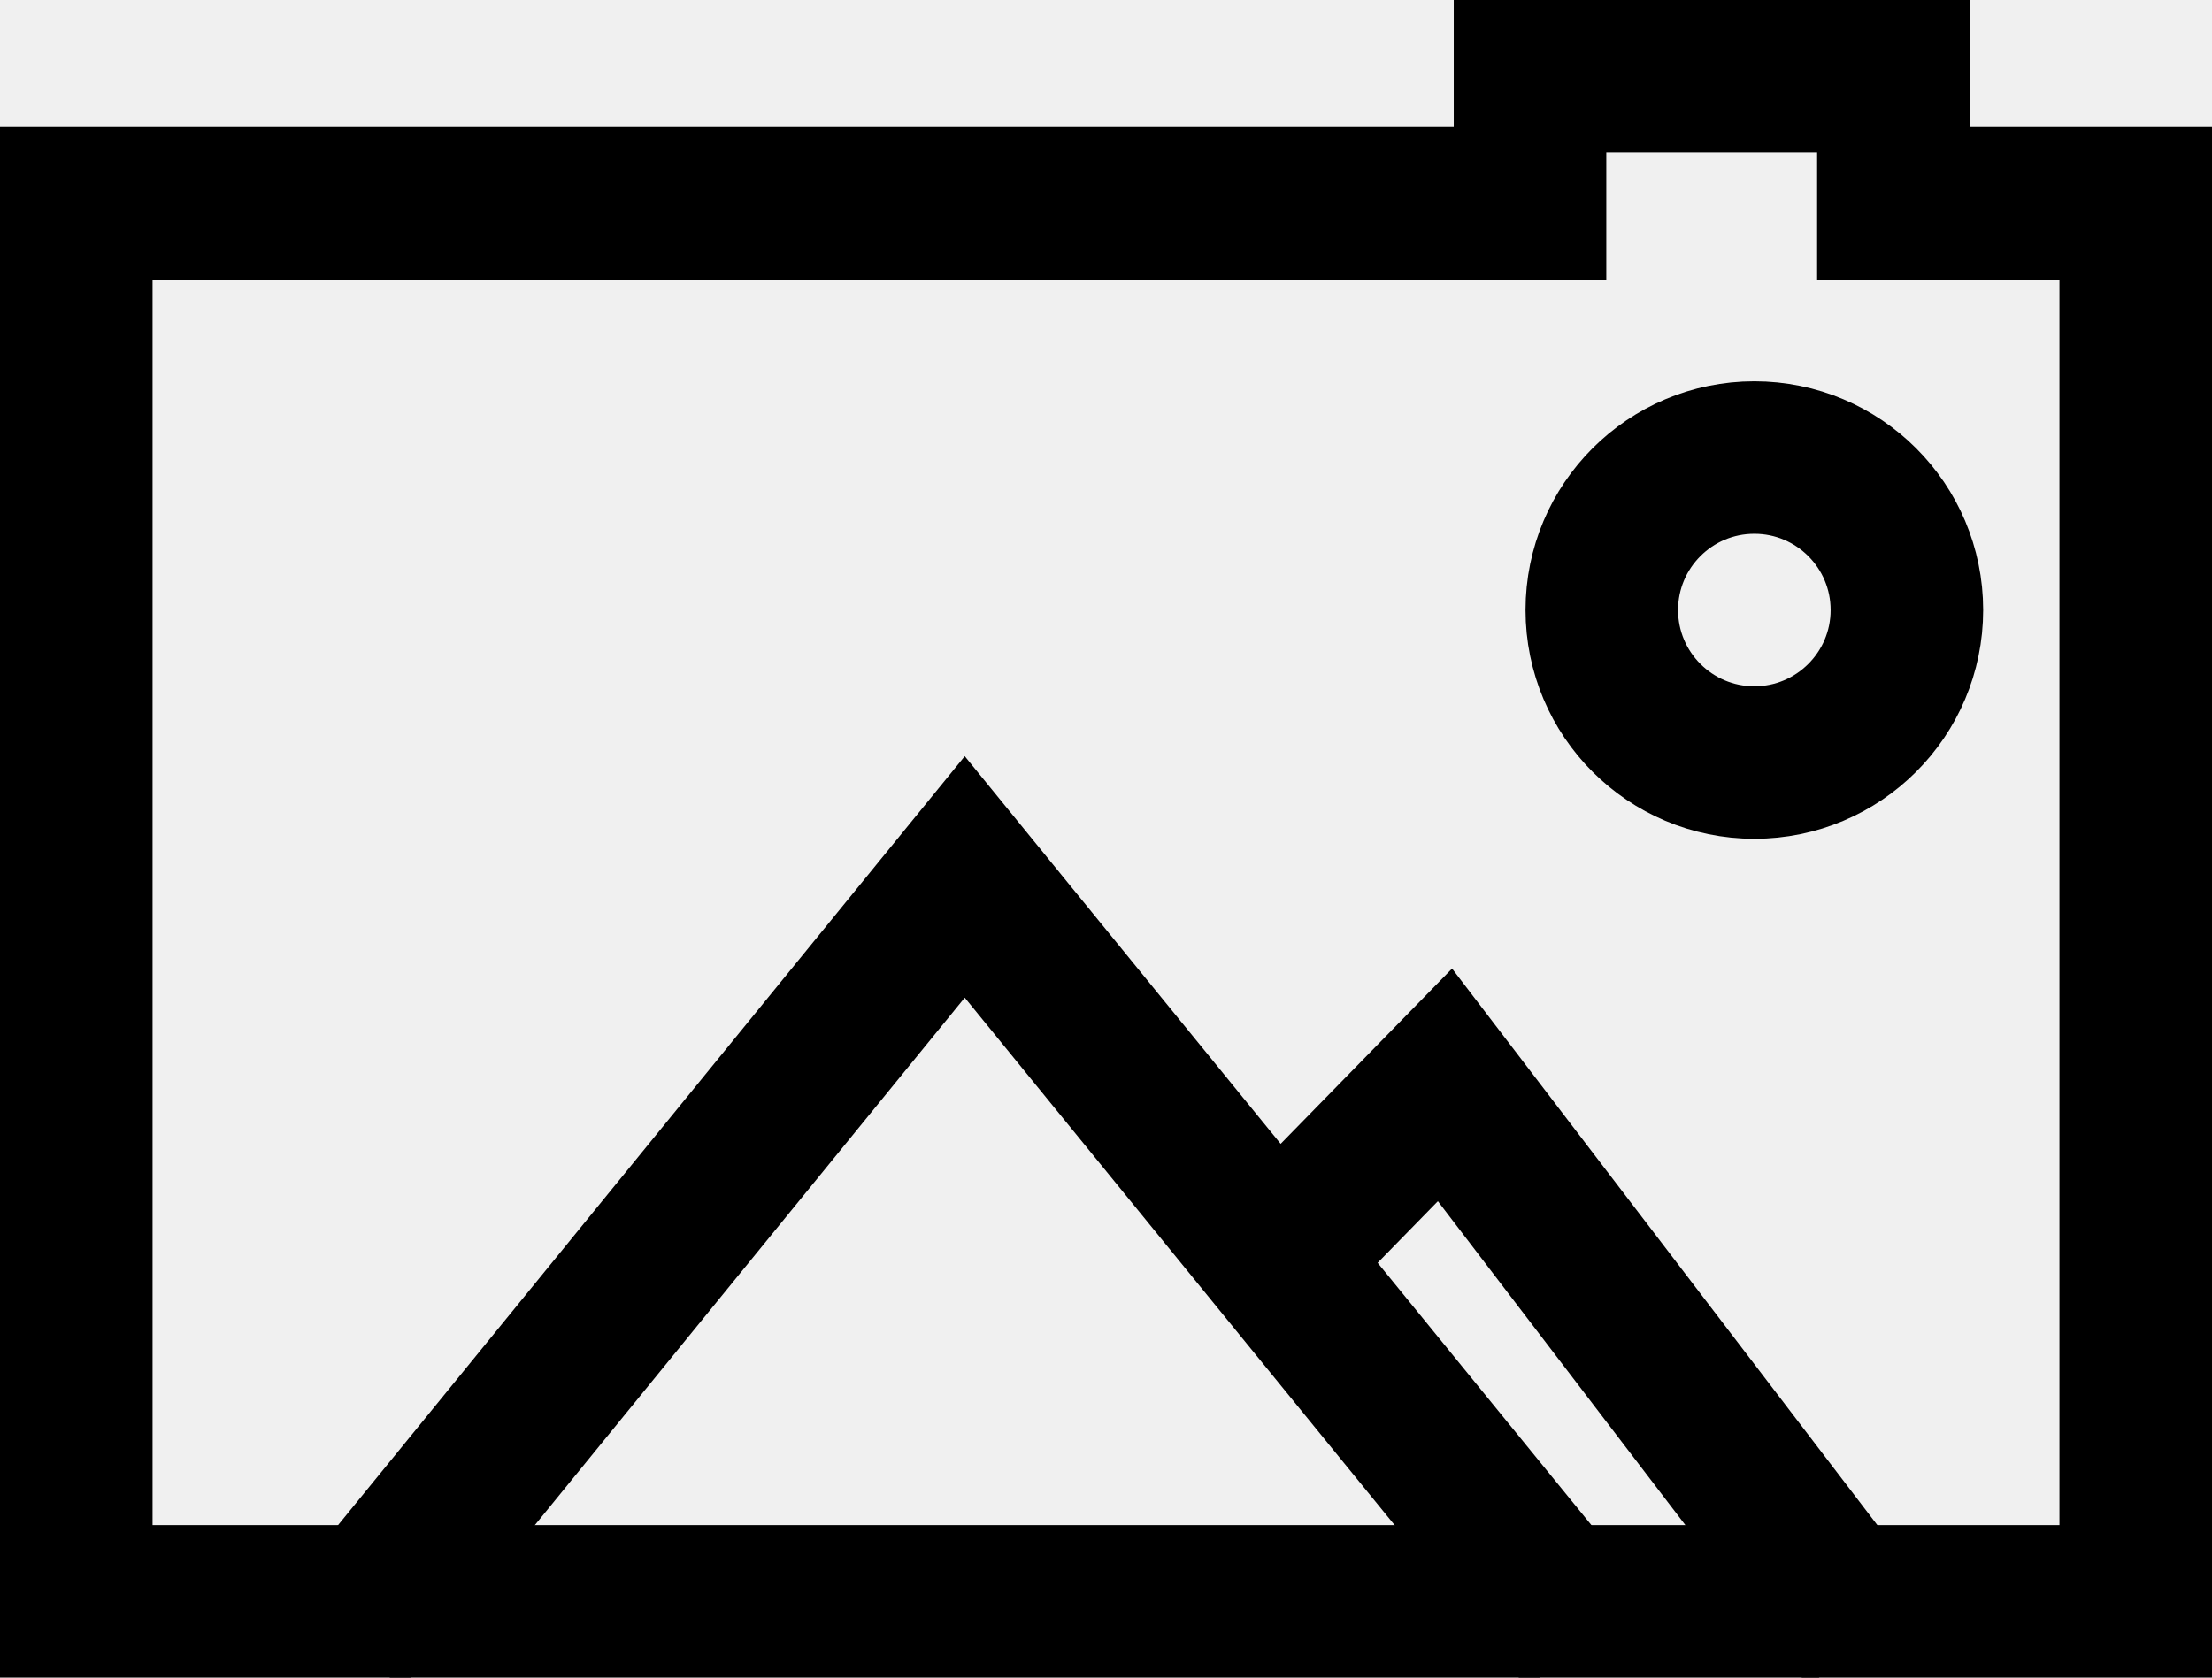
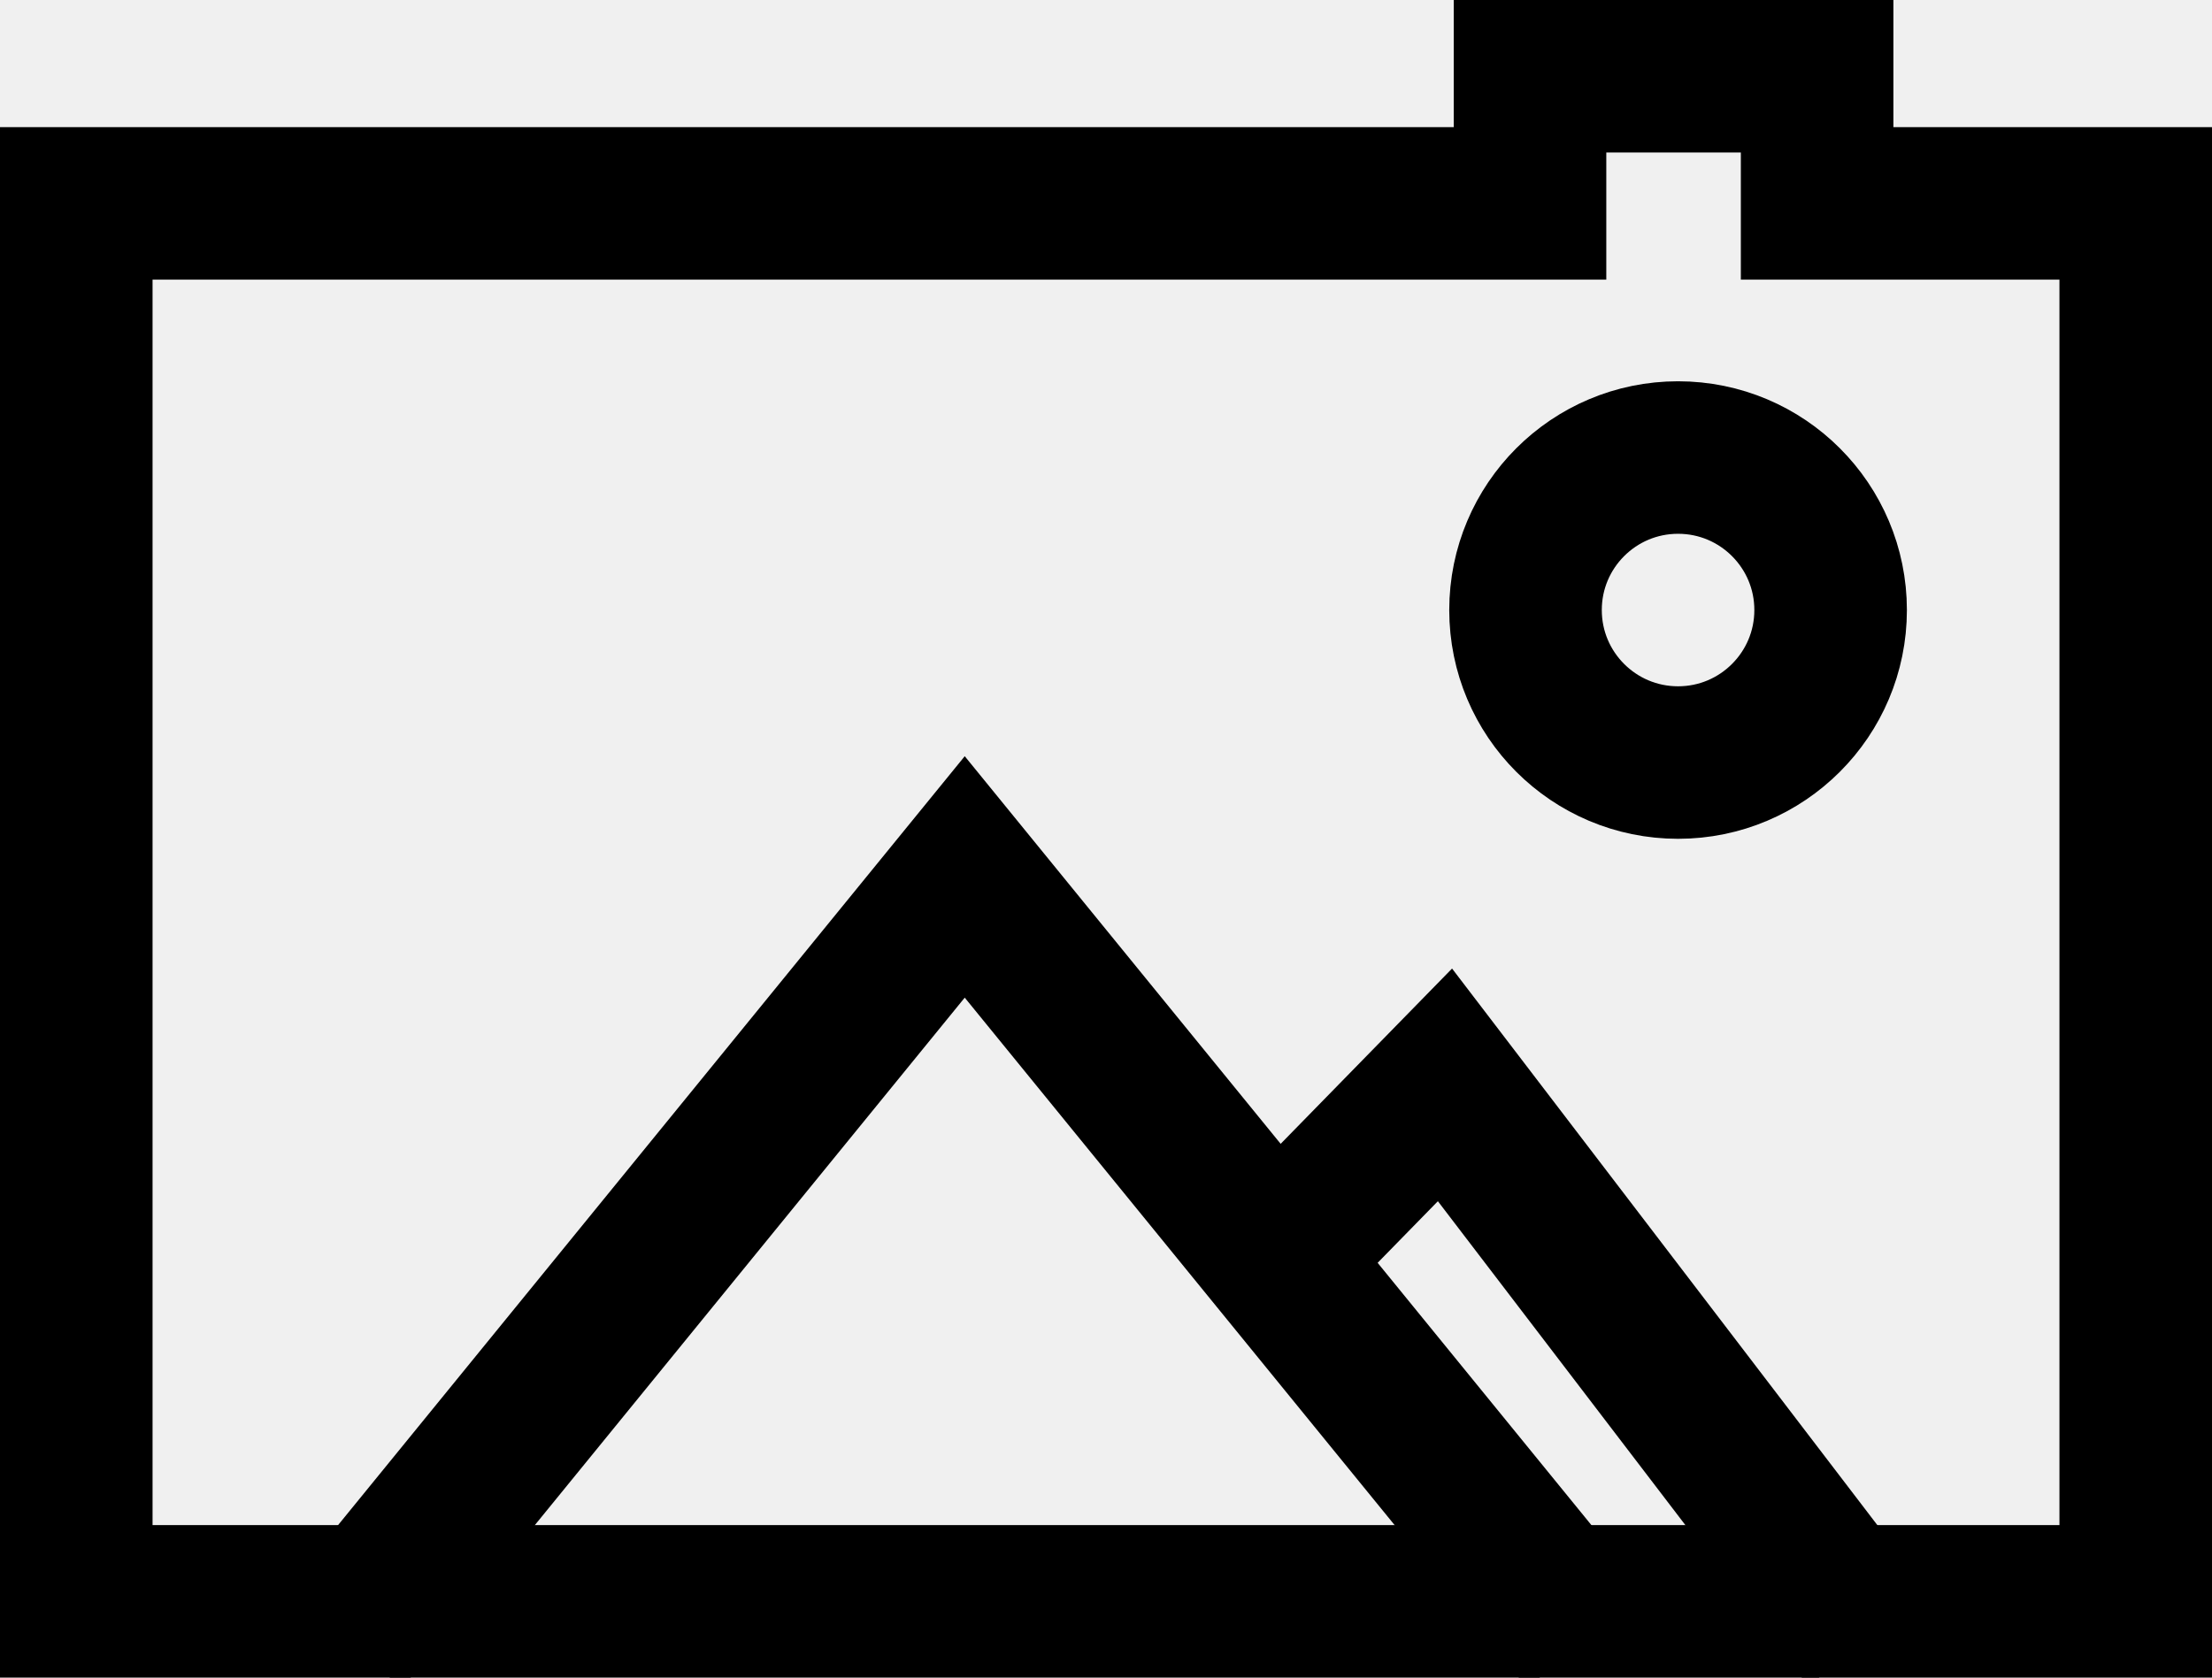
<svg xmlns="http://www.w3.org/2000/svg" width="29" height="22" viewBox="0 0 29 22" fill="none">
  <g clip-path="url(#clip0_1_17)">
    <path d="M4.5 21.5L12.648 11.5L16.722 16.5M20.796 21.5L16.722 16.5M16.722 16.5L18.944 14.227L24.5 21.5" stroke="black" stroke-width="2" />
-     <path d="M1 21V2.667H20.059V1H24.823V2.667H28V21H1Z" stroke="black" stroke-width="2" />
-     <circle cx="23" cy="8" r="2" stroke="black" stroke-width="2" />
+     <path d="M1 21V2.667H20.059V1H23.823V2.667H28V21H1Z" stroke="black" stroke-width="2" />
+     <circle cx="22" cy="8" r="2" stroke="black" stroke-width="2" />
  </g>
  <defs>
    <clipPath id="clip0_1_17">
      <rect width="29" height="22" fill="white" />
    </clipPath>
  </defs>
</svg>
